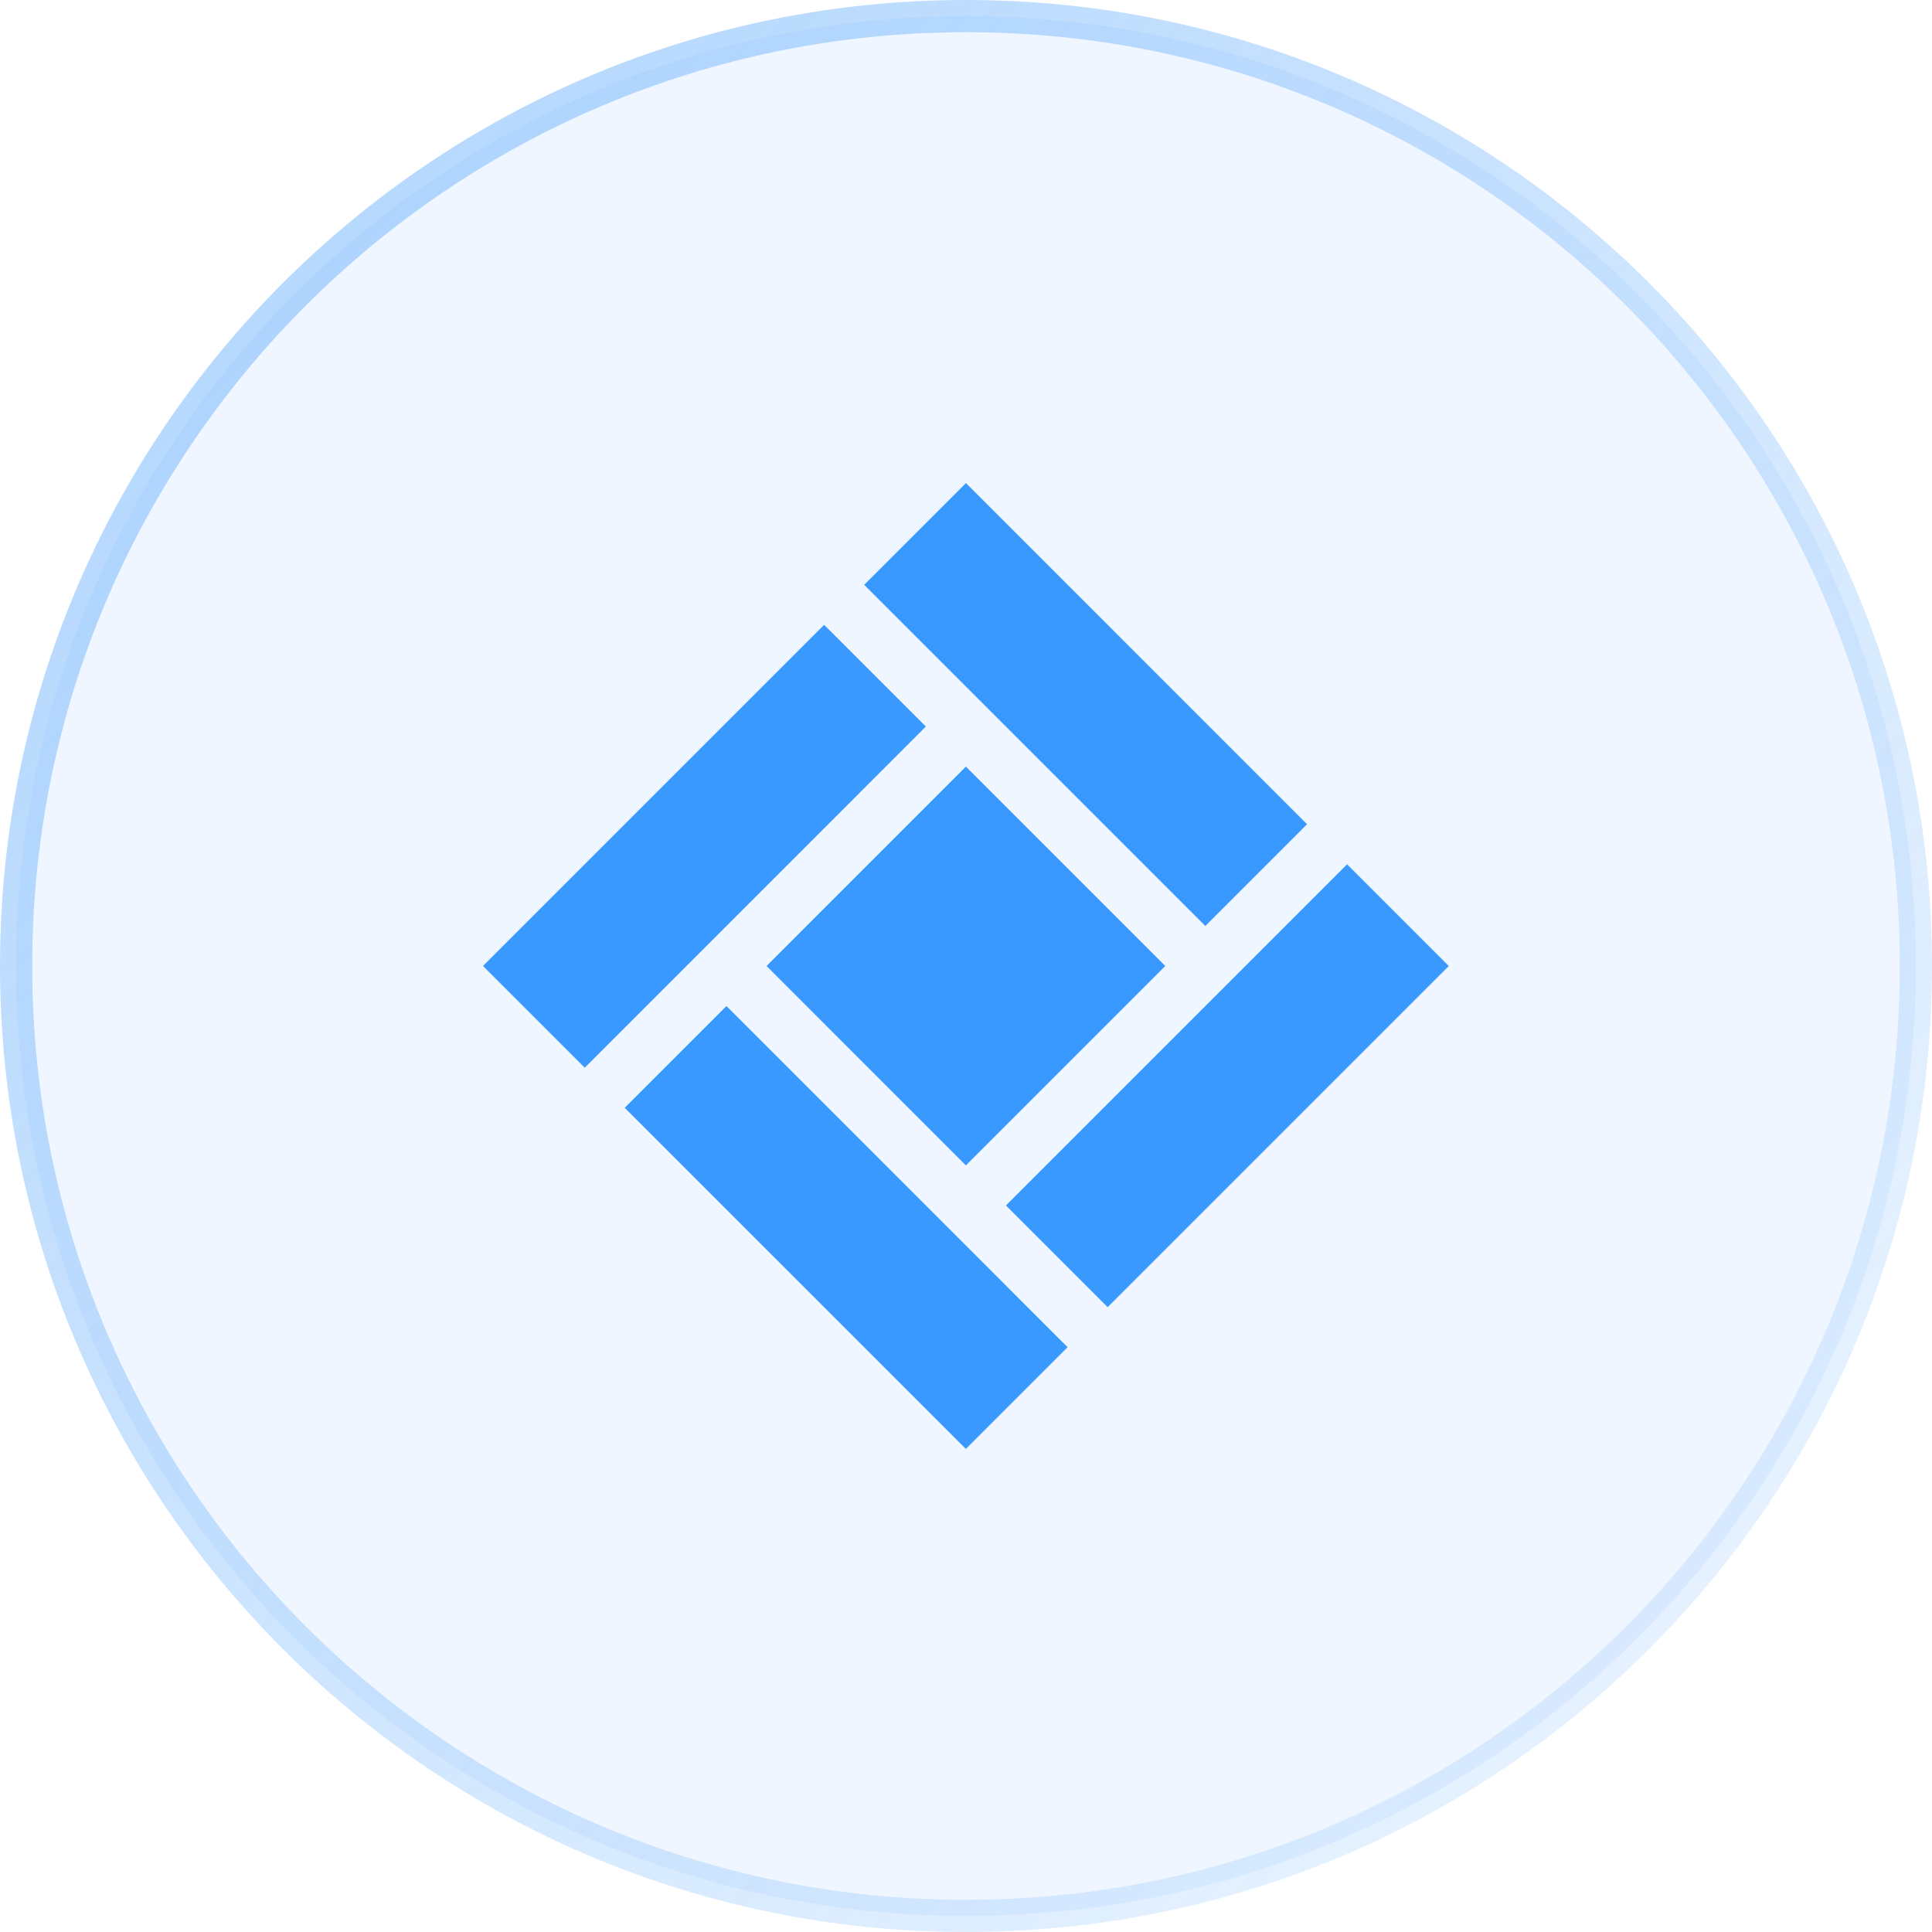
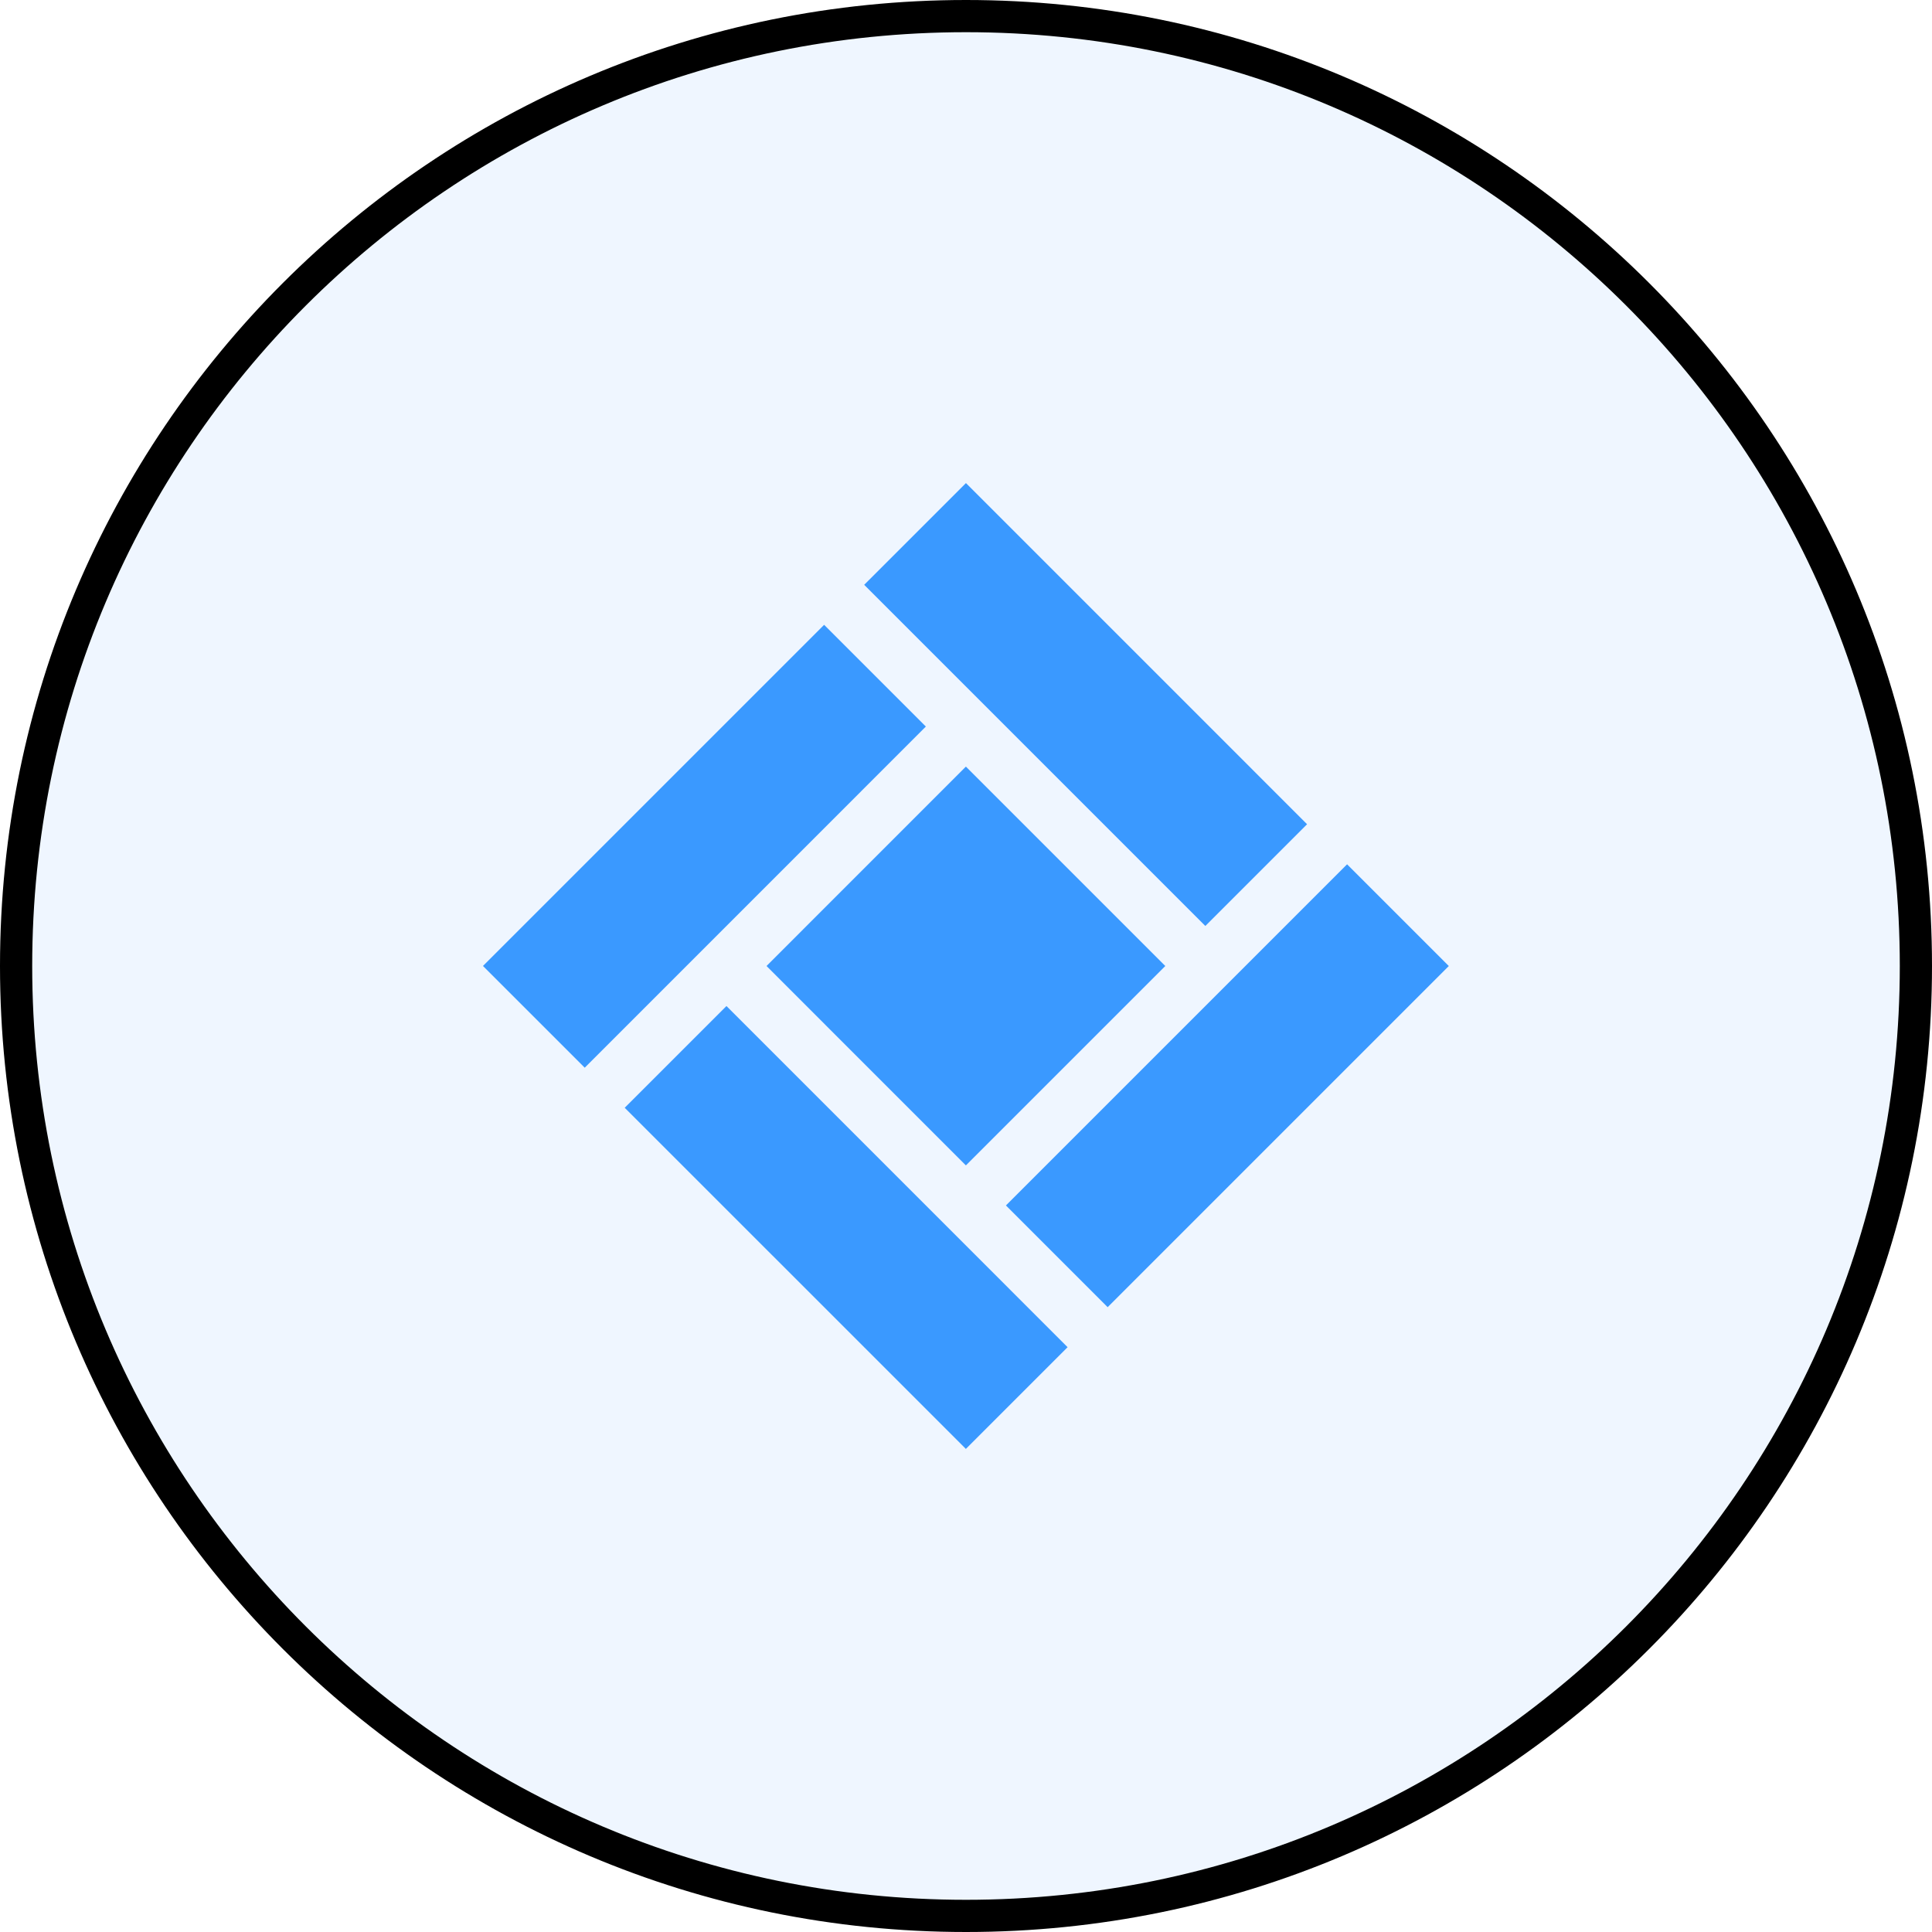
<svg xmlns="http://www.w3.org/2000/svg" width="72" height="72" viewBox="0 0 72 72" fill="none">
  <rect x="0.6" y="0.6" width="70.8" height="70.8" rx="35.4" fill="#5CA9FC" fill-opacity="0.1" />
  <rect x="0.6" y="0.6" width="70.8" height="70.8" rx="35.4" stroke="url(#paint0_linear_83_33)" stroke-width="1.2" />
  <path d="M23.281 41.283L27.073 37.492L39.786 50.206L35.995 53.997L23.281 41.283Z" fill="#3A99FF" />
  <path d="M37.488 44.924L50.202 32.21L53.993 36.001L41.279 48.715L37.488 44.924Z" fill="#3A99FF" />
  <path d="M28.566 36L35.996 28.569L43.427 36L35.996 43.431L28.566 36Z" fill="#3A99FF" />
  <path d="M17.999 35.999L30.713 23.285L34.504 27.076L21.791 39.79L17.999 35.999Z" fill="#3A99FF" />
  <path d="M32.206 21.794L35.998 18.003L48.711 30.717L44.92 34.508L32.206 21.794Z" fill="#3A99FF" />
  <defs>
    <linearGradient id="paint0_linear_83_33" x1="0" y1="0" x2="72" y2="72" gradientUnits="userSpaceOnUse">
-       <stop stop-color="#5CA9FC" stop-opacity="0.5" />
-       <stop offset="1" stop-color="#5CA9FC" stop-opacity="0.1" />
+       <stop stopColor="#5CA9FC" stopOpacity="0.5" />
+       <stop offset="1" stopColor="#5CA9FC" stopOpacity="0.1" />
    </linearGradient>
  </defs>
</svg>
